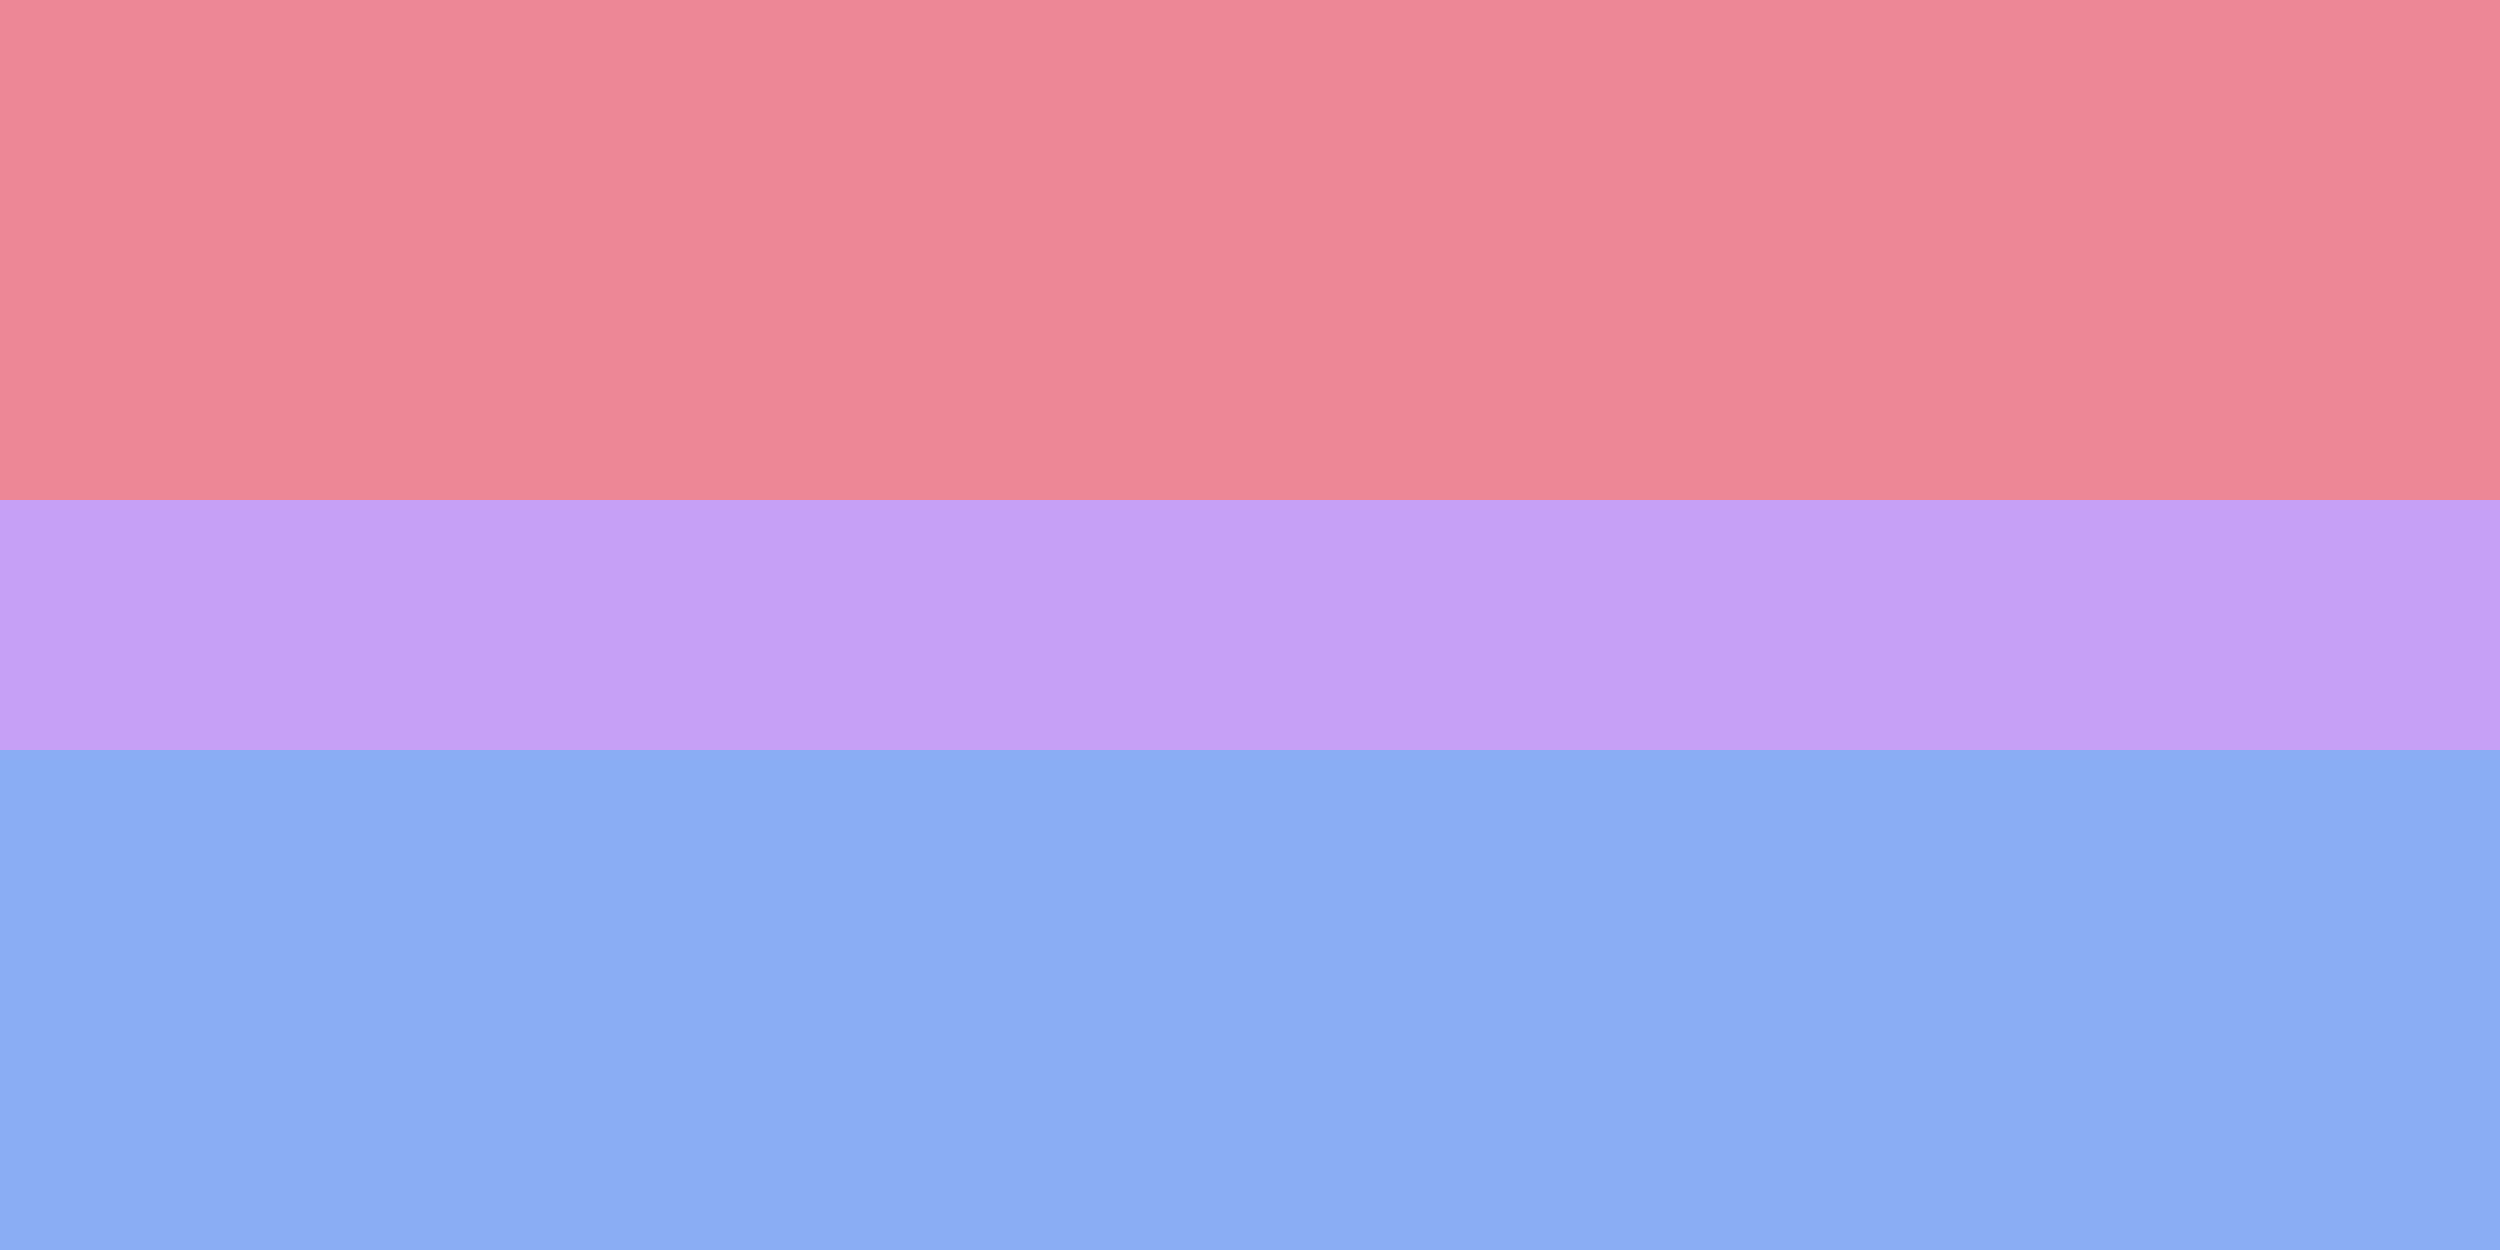
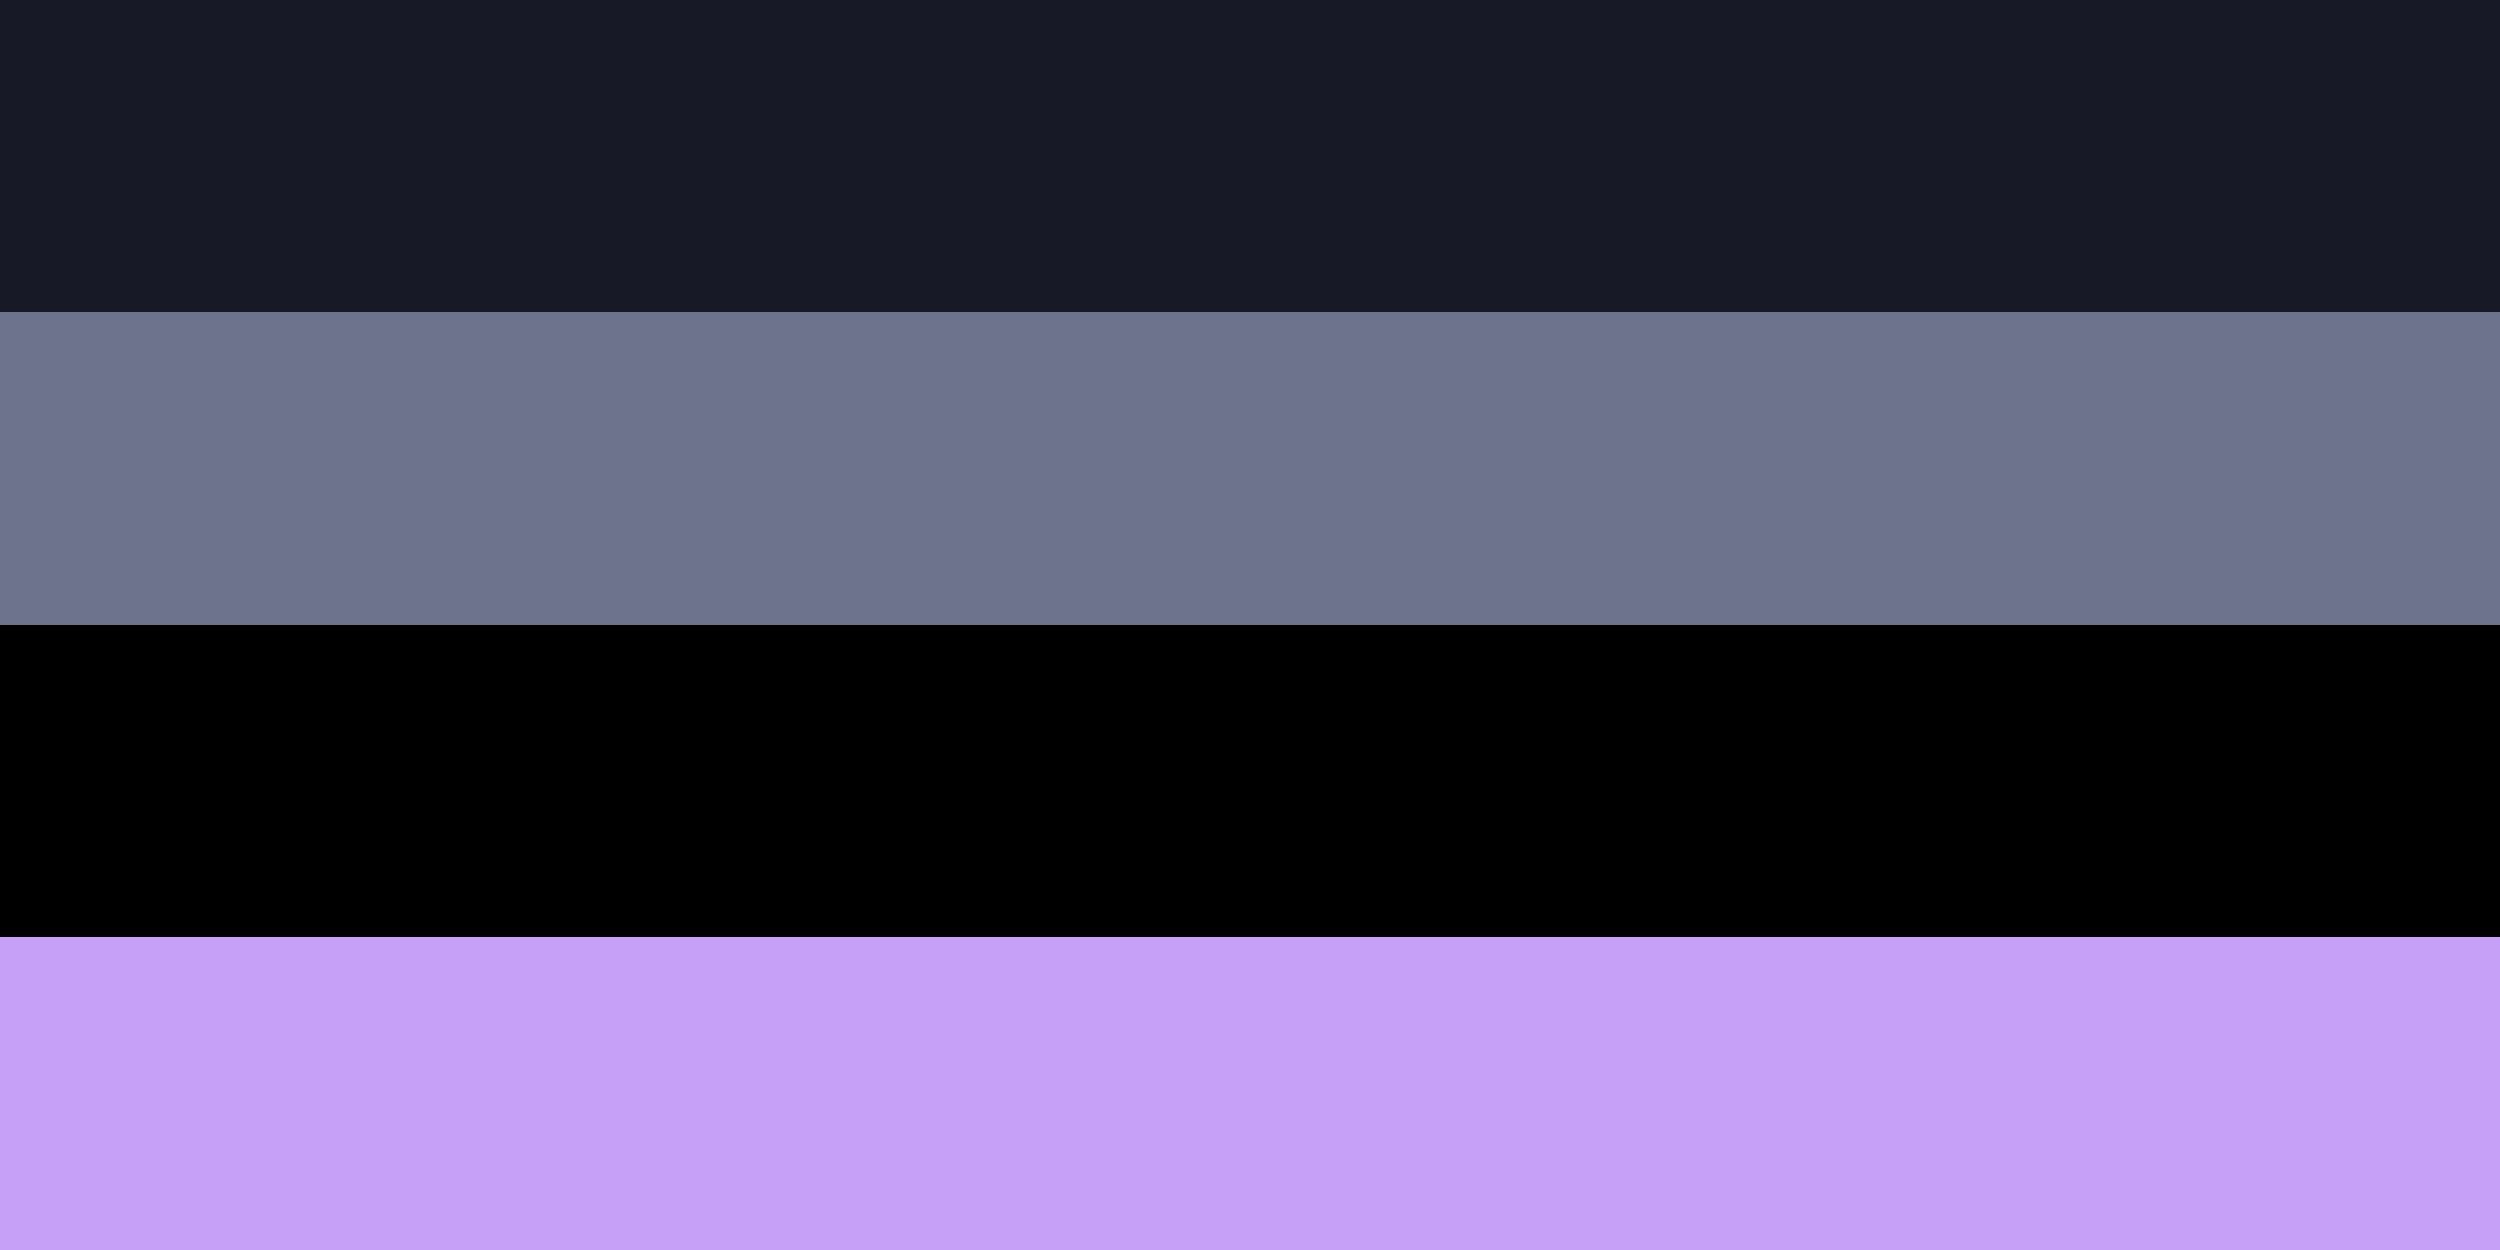
- <svg xmlns="http://www.w3.org/2000/svg" version="1.1" width="1000" height="500" shape-rendering="crispEdges">
-   <rect x="0" y="0" width="1000" height="200" fill="#ed8796" />
-   <rect x="0" y="200" width="1000" height="100" fill="#c6a0f6" />
-   <rect x="0" y="300" width="1000" height="200" fill="#8aadf4" />
+ <svg xmlns="http://www.w3.org/2000/svg" version="1.1" width="800" height="400" shape-rendering="crispEdges">
+   <rect x="0" y="0" width="800" height="100" fill="#181926" />
+   <rect x="0" y="100" width="800" height="100" fill="#6e738d" />
+   <rect x="0" y="200" width="800" height="100" fill="#cad3f5s" />
+   <rect x="0" y="300" width="800" height="100" fill="#c6a0f6" />
</svg>
